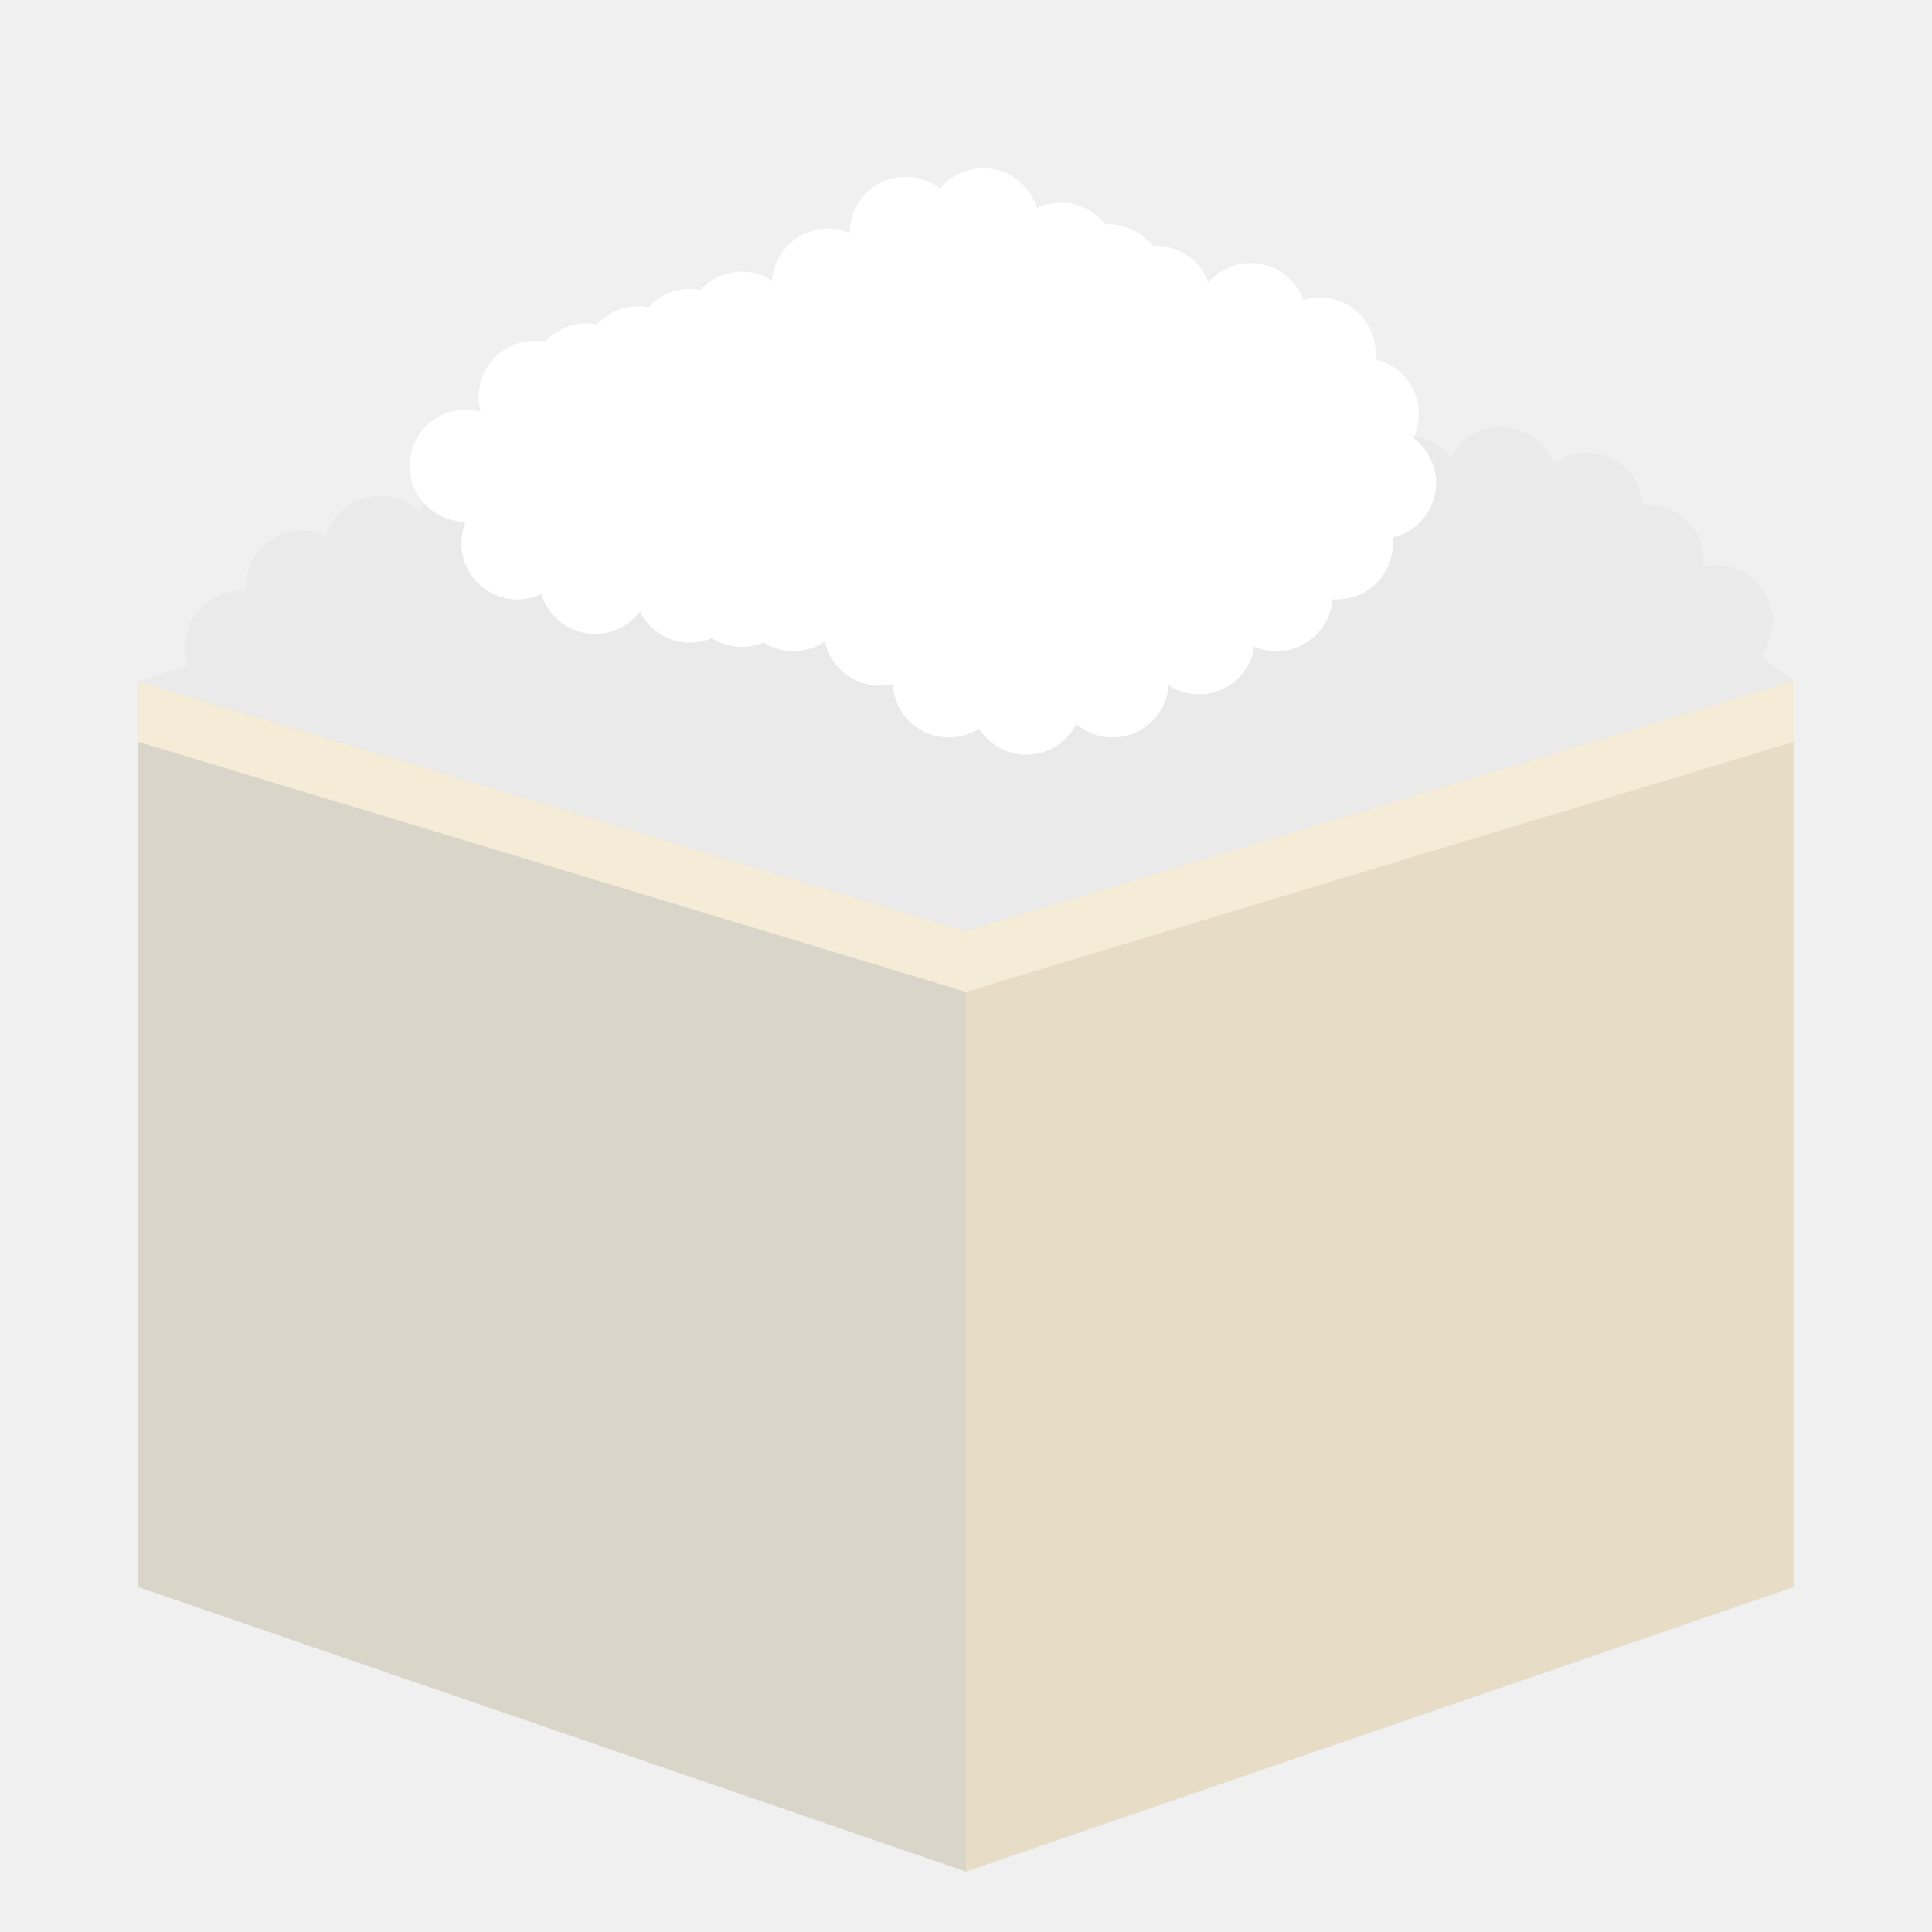
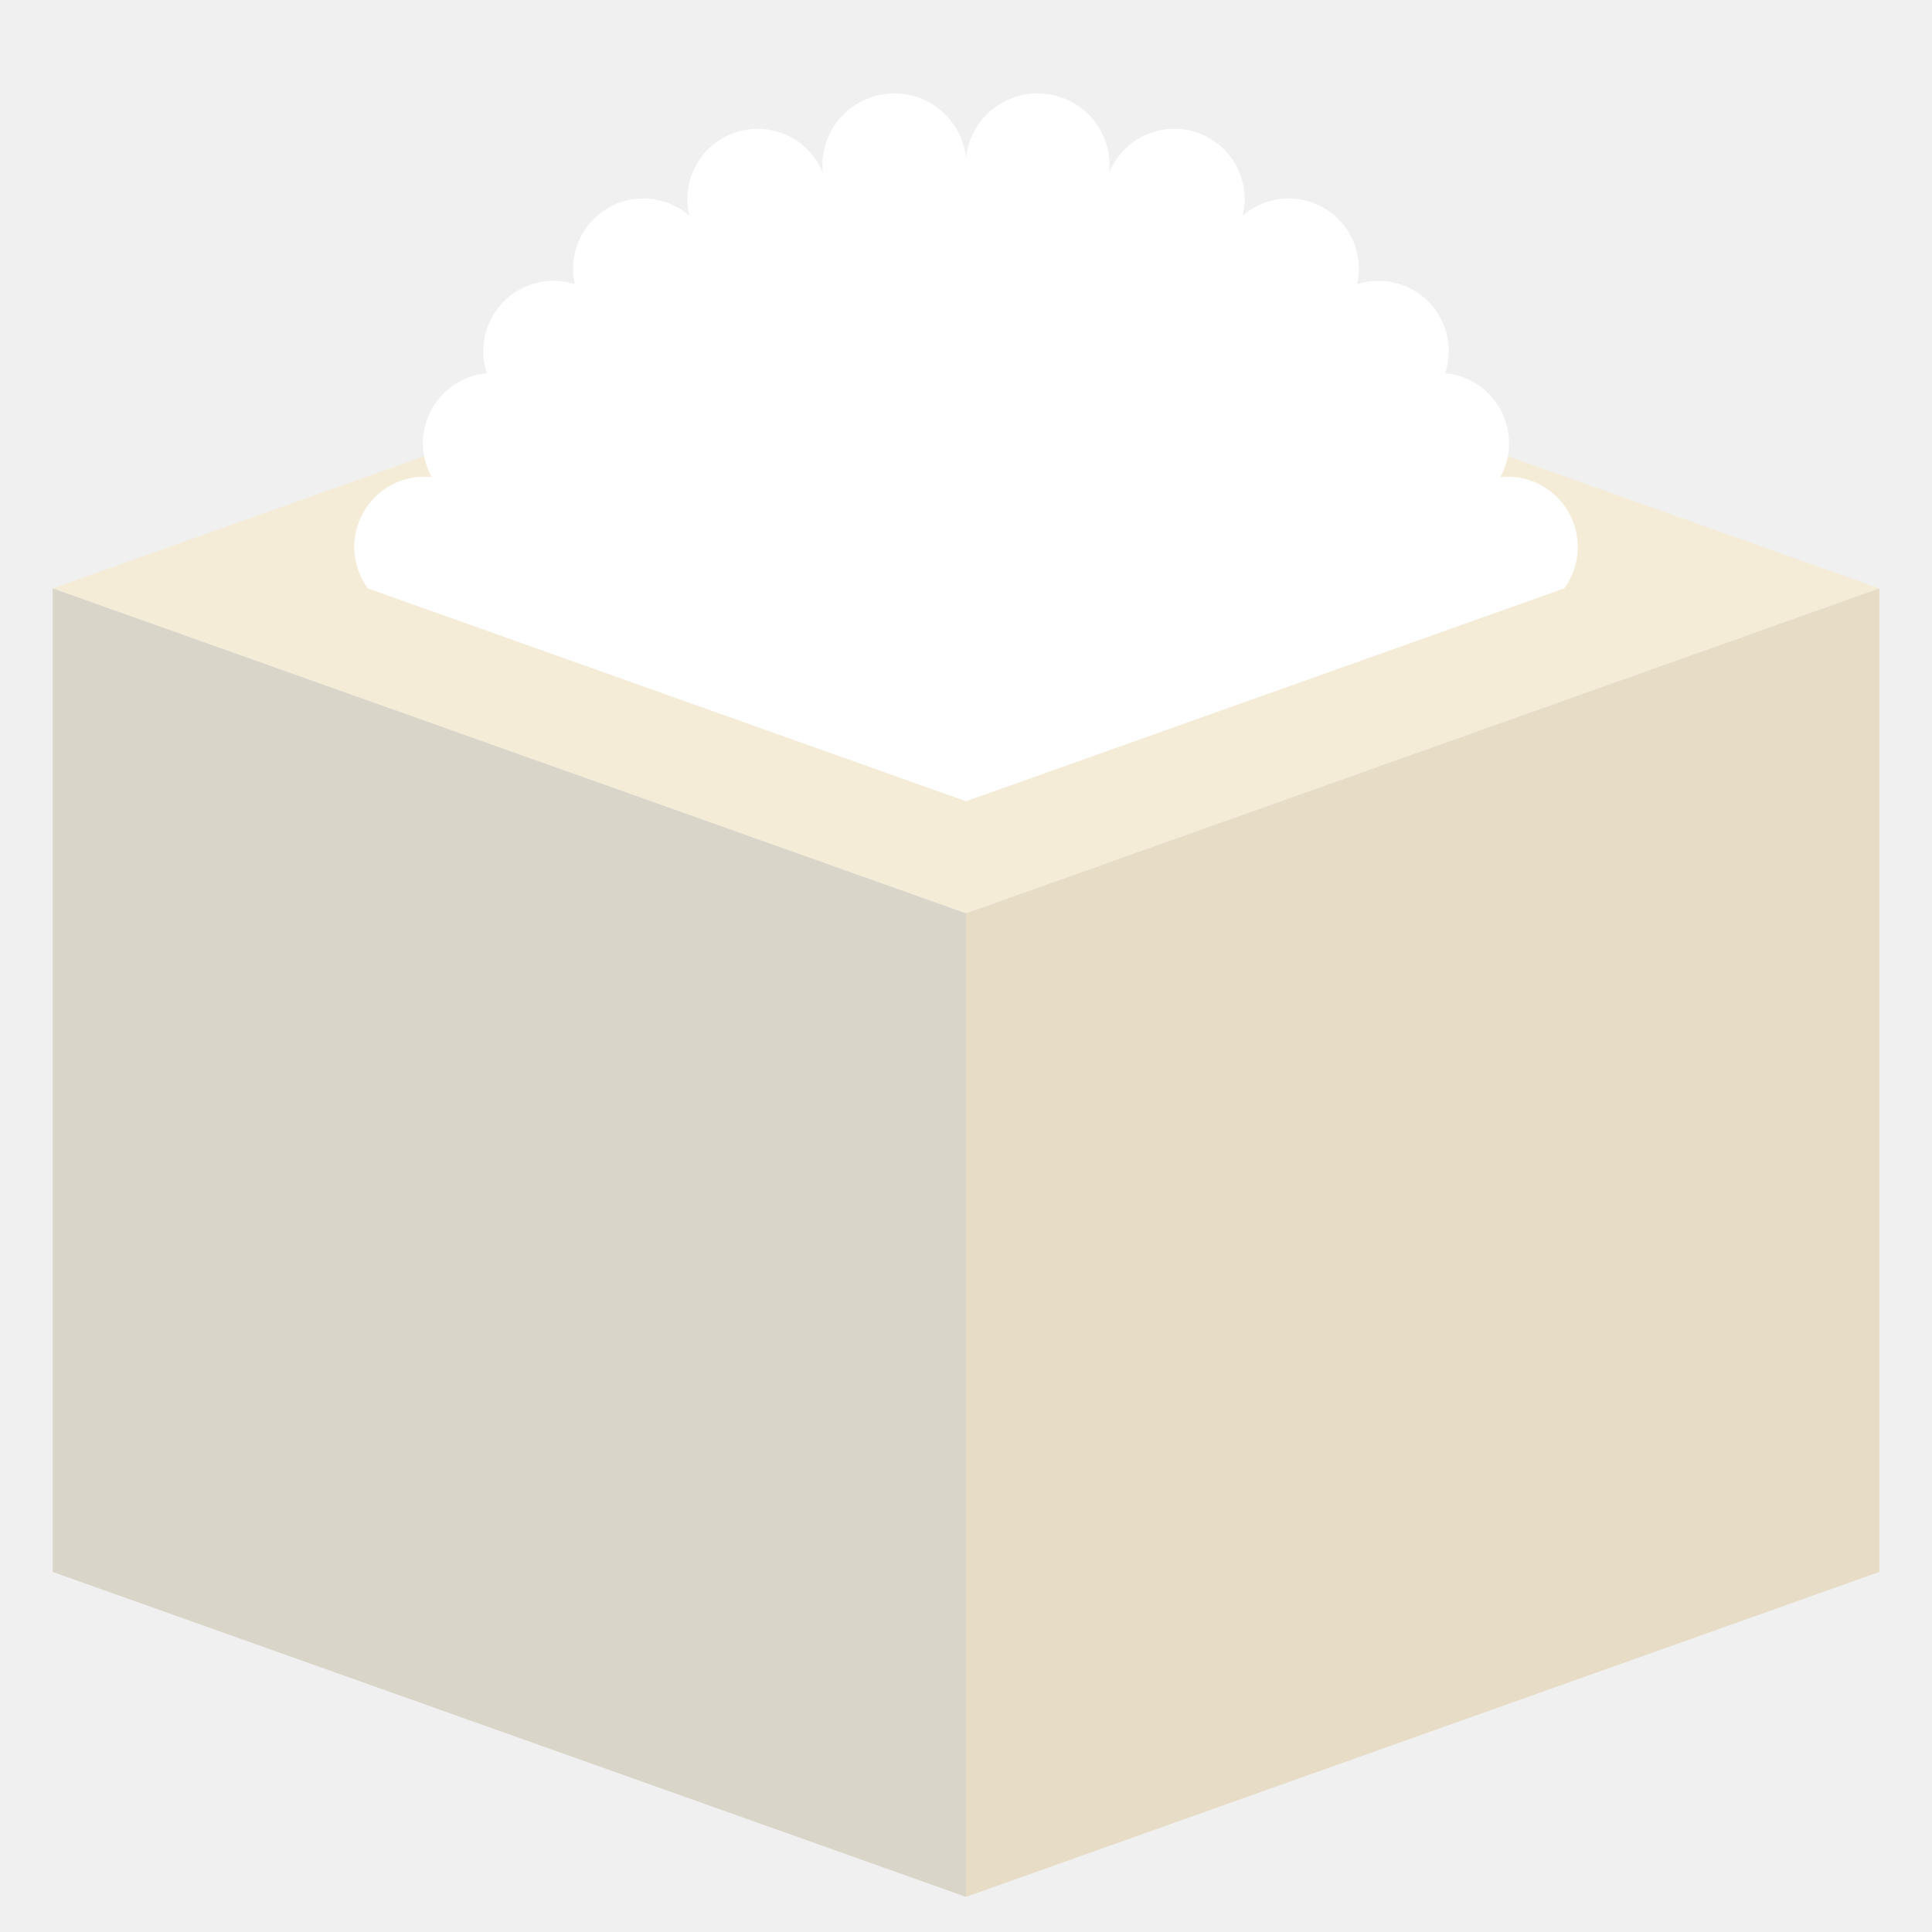
- <svg xmlns="http://www.w3.org/2000/svg" viewBox="118 104 224 224">
-   <g fill="#eaeaea">
-     <path d="M134 183 L146 179 L153 172 L162 168 L172 167 L182 169 L192 172 L204 173 L218 172 L232 171 L246 169 L260 167 L271 165 L281 161 L292 160 L302 163 L309 169 L317 176 L326 183 L230 212 Z" />
-     <circle cx="146.0" cy="179.0" r="6.5" />
-     <circle cx="153.0" cy="172.0" r="6.5" />
-     <circle cx="162.0" cy="168.0" r="6.5" />
-     <circle cx="172.0" cy="167.0" r="6.5" />
-     <circle cx="182.0" cy="169.0" r="6.5" />
-     <circle cx="192.0" cy="172.0" r="6.5" />
-     <circle cx="198.0" cy="172.5" r="6.5" />
-     <circle cx="204.0" cy="173.0" r="6.5" />
-     <circle cx="211.0" cy="172.5" r="6.5" />
-     <circle cx="218.0" cy="172.0" r="6.5" />
-     <circle cx="225.0" cy="171.5" r="6.5" />
-     <circle cx="232.0" cy="171.0" r="6.5" />
-     <circle cx="239.0" cy="170.0" r="6.5" />
-     <circle cx="246.0" cy="169.0" r="6.5" />
-     <circle cx="253.0" cy="168.0" r="6.5" />
-     <circle cx="260.0" cy="167.0" r="6.5" />
-     <circle cx="271.0" cy="165.0" r="6.5" />
-     <circle cx="281.0" cy="161.0" r="6.5" />
-     <circle cx="292.0" cy="160.0" r="6.5" />
-     <circle cx="302.0" cy="163.0" r="6.5" />
-     <circle cx="309.0" cy="169.0" r="6.5" />
-     <circle cx="317.0" cy="176.0" r="6.5" />
-   </g>
-   <g fill="#ffffff">
-     <path d="M172 158 L180 150 L192 146 L204 142 L214 137 L223 131 L232 130 L241 134 L252 139 L263 141 L271 145 L276 152 L278 160 L273 167 L266 173 L257 178 L247 183 L237 185 L228 183 L220 177 L210 173 L198 172 L187 171 L178 167 Z" />
-     <circle cx="172.0" cy="158.0" r="6.5" />
-     <circle cx="180.0" cy="150.0" r="6.5" />
-     <circle cx="186.0" cy="148.0" r="6.5" />
-     <circle cx="192.0" cy="146.0" r="6.5" />
-     <circle cx="198.0" cy="144.0" r="6.5" />
-     <circle cx="204.0" cy="142.0" r="6.5" />
-     <circle cx="214.0" cy="137.0" r="6.5" />
-     <circle cx="223.0" cy="131.0" r="6.5" />
-     <circle cx="232.0" cy="130.0" r="6.5" />
-     <circle cx="241.0" cy="134.0" r="6.5" />
-     <circle cx="246.5" cy="136.5" r="6.5" />
-     <circle cx="252.0" cy="139.0" r="6.5" />
-     <circle cx="263.0" cy="141.0" r="6.5" />
-     <circle cx="271.0" cy="145.0" r="6.5" />
-     <circle cx="276.0" cy="152.0" r="6.5" />
-     <circle cx="278.0" cy="160.0" r="6.5" />
-     <circle cx="273.0" cy="167.0" r="6.5" />
-     <circle cx="266.0" cy="173.0" r="6.5" />
-     <circle cx="257.0" cy="178.0" r="6.5" />
-     <circle cx="247.0" cy="183.0" r="6.5" />
-     <circle cx="237.0" cy="185.0" r="6.5" />
-     <circle cx="228.0" cy="183.0" r="6.5" />
-     <circle cx="220.0" cy="177.0" r="6.5" />
-     <circle cx="210.0" cy="173.0" r="6.5" />
-     <circle cx="204.0" cy="172.5" r="6.5" />
-     <circle cx="198.0" cy="172.0" r="6.5" />
-     <circle cx="187.0" cy="171.0" r="6.5" />
-     <circle cx="178.0" cy="167.0" r="6.5" />
-   </g>
-   <path d="M134 183 L230 212 L230 321 L134 288 Z" fill="#d9d5c8" />
-   <path d="M326 183 L230 212 L230 321 L326 288 Z" fill="#e7ddc7" />
-   <path d="M134 183 L230 212 L326 183 L326 190 L230 219 L134 190 Z" fill="#f5ecd8" />
+ <svg xmlns="http://www.w3.org/2000/svg" viewBox="140 134 220 220">
+   <path d="M146 201 L250 164 L354 201 L250 238 Z" fill="#f5ecd8" />
+   <path d="M181.88 201 A8 8 0 0 1 189.15 188.32 A8 8 0 0 1 195.44 176.5 A8 8 0 0 1 205.45 166.35 A8 8 0 0 1 218.5 158.56 A8 8 0 0 1 233.69 153.67 A8 8 0 0 1 250 152 A8 8 0 0 1 266.31 153.67 A8 8 0 0 1 281.5 158.56 A8 8 0 0 1 294.55 166.35 A8 8 0 0 1 304.56 176.5 A8 8 0 0 1 310.85 188.32 A8 8 0 0 1 318.12 201 L250 225.24 Z" fill="#ffffff" />
+   <path d="M146 201 L250 238 L250 350 L146 313 Z" fill="#d9d5c8" />
+   <path d="M354 201 L250 238 L250 350 L354 313 Z" fill="#e7ddc7" />
</svg>
